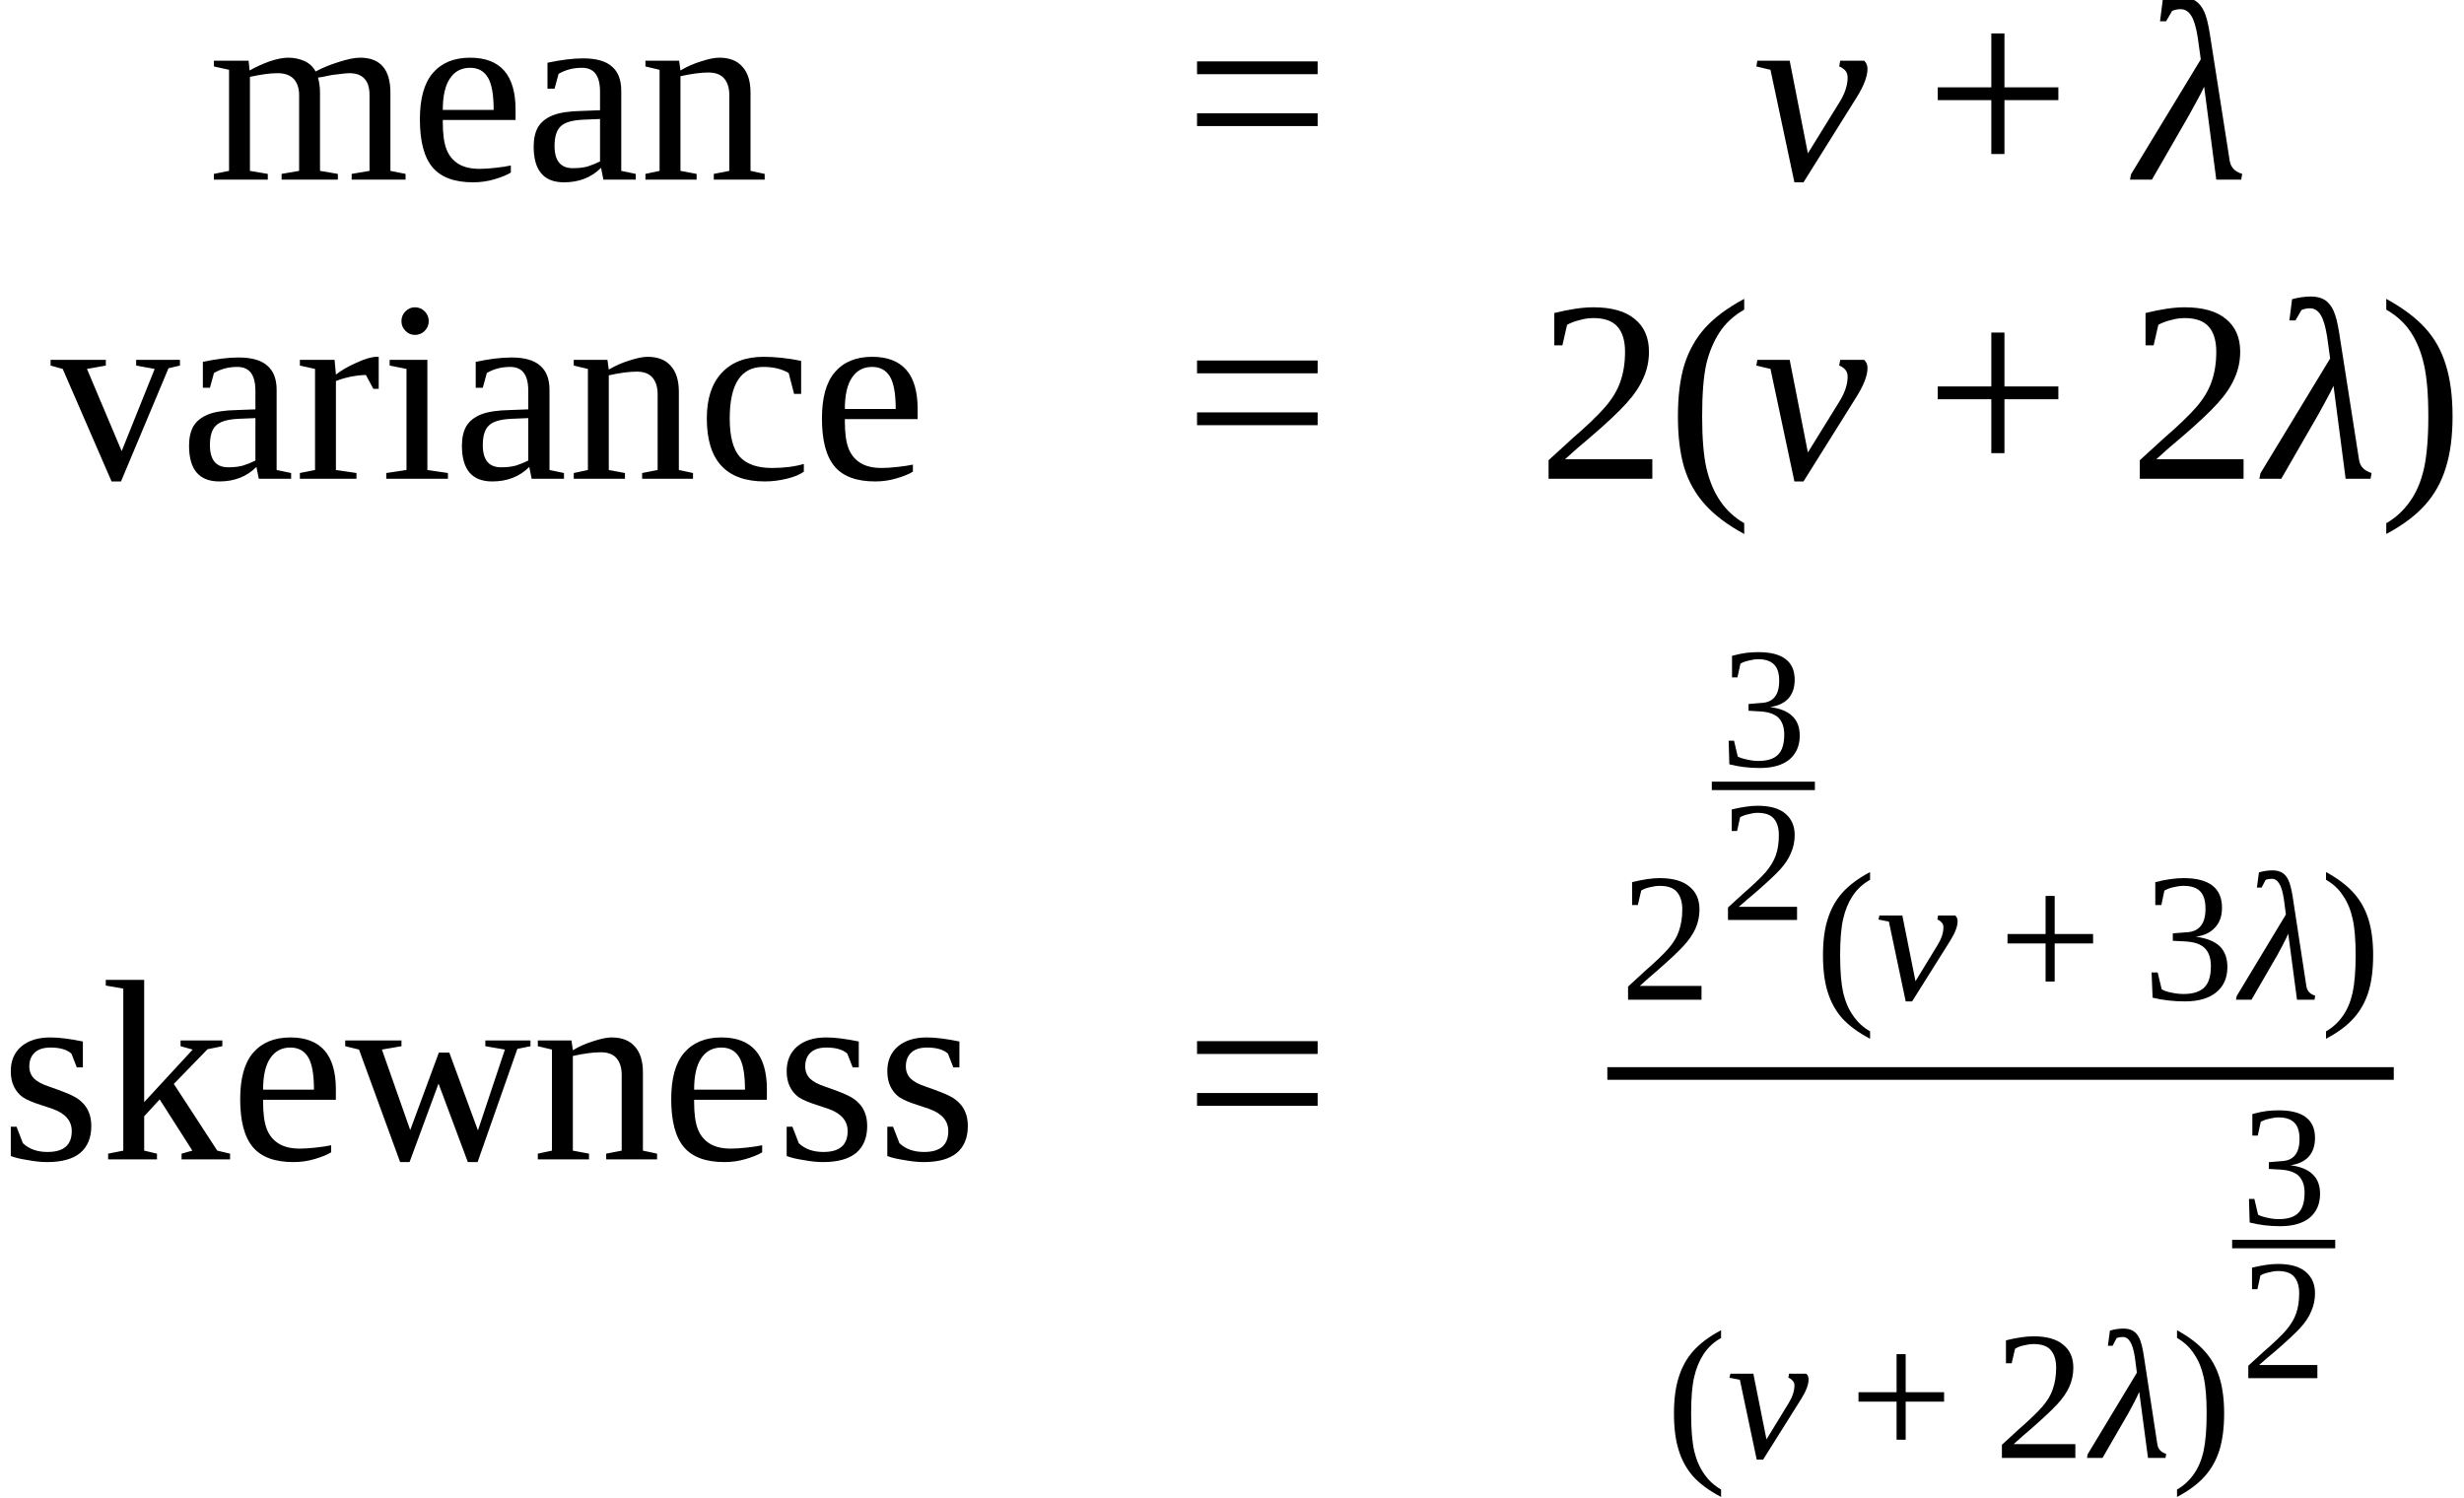
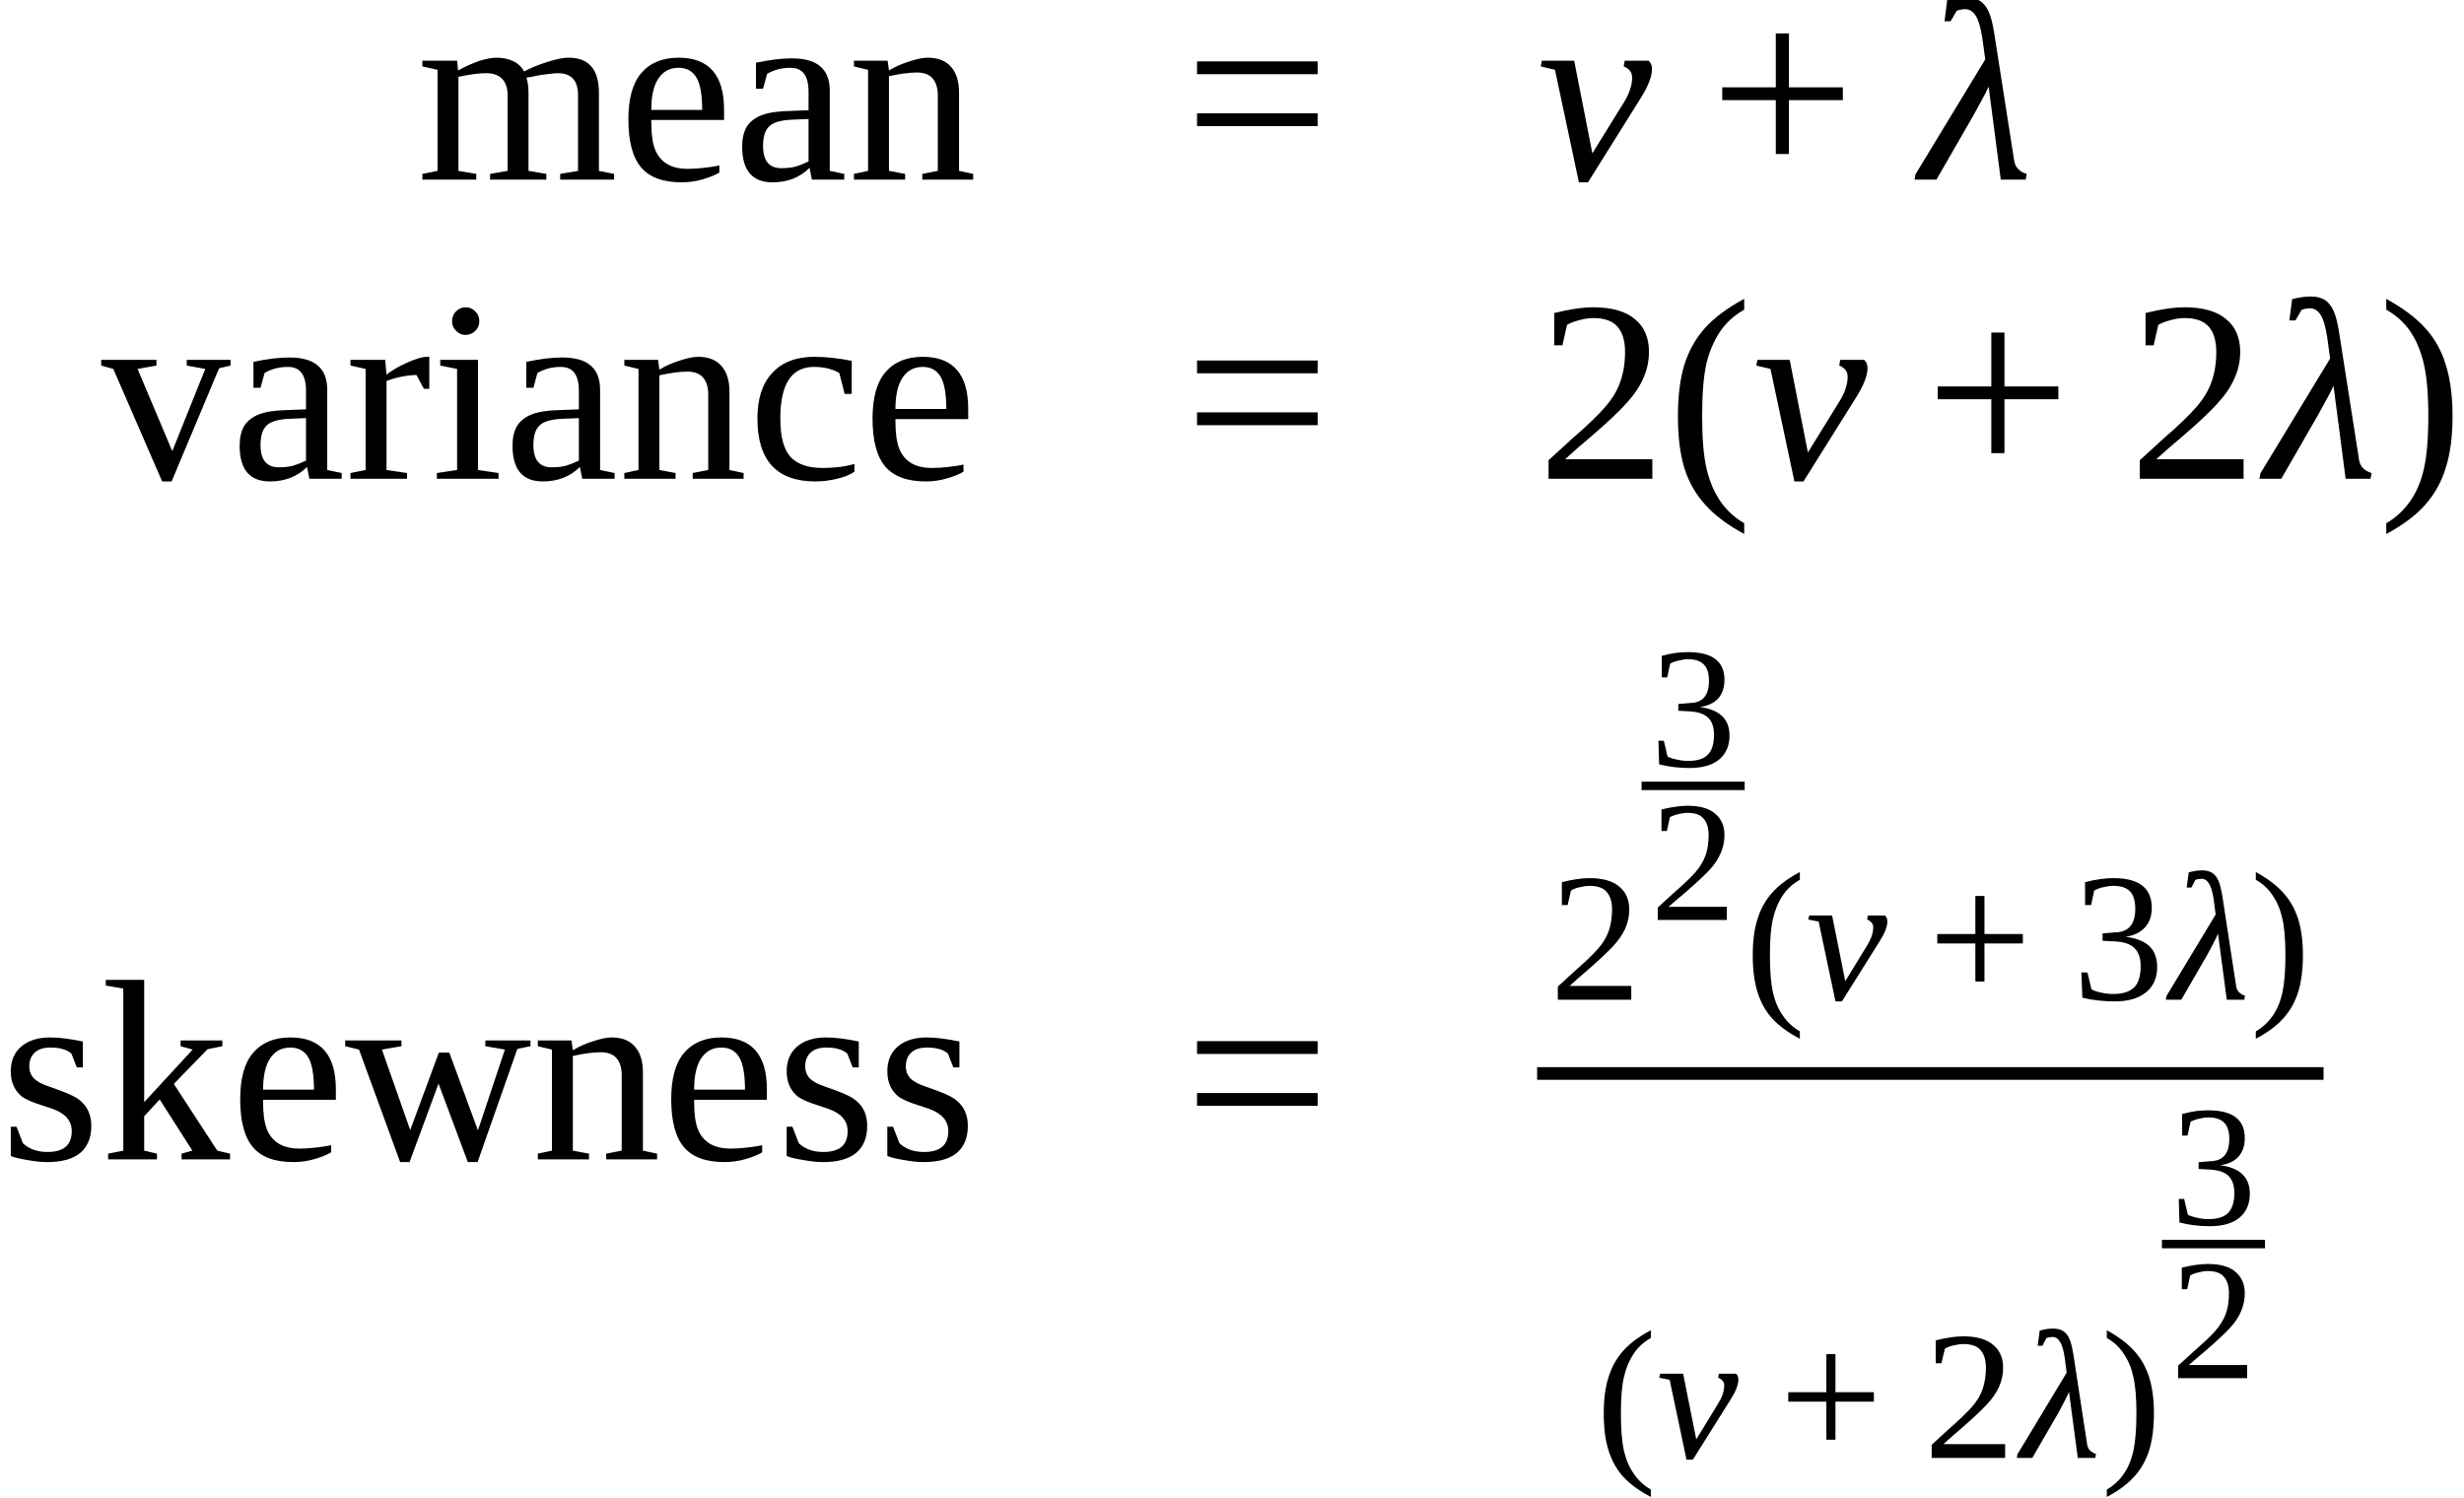
<svg xmlns="http://www.w3.org/2000/svg" height="69.449pt" width="114.287pt" viewBox="0 -38.709 114.287 69.449">
  <g transform="translate(0, -3.984375)">
-     <g transform="translate(9.670898, -26.39248)">
+     <g transform="translate(19.3418, -26.39248)">
      <text font-size="12" text-anchor="middle" y="0" x="12.993" font-family="Times New Roman" fill="black">mean</text>
    </g>
    <g transform="translate(54.92813, -30.37686)">
      <text font-size="12" text-anchor="middle" y="3.984" x="3.384" font-family="Times New Roman" fill="black">=</text>
    </g>
-     <g transform="translate(81.2918, -26.39248)">
+     <g transform="translate(71.2957, -26.39248)">
      <text font-size="12" text-anchor="middle" y="0" x="2.663" font-family="Times New Roman" font-style="italic" fill="black">ν</text>
      <g transform="translate(7.992836, -3.984375)">
        <text font-size="12" text-anchor="middle" y="3.984" x="3.384" font-family="Times New Roman" fill="black">+</text>
      </g>
      <g transform="translate(17.42708, 0)">
        <text font-size="12" text-anchor="middle" y="0" x="2.974" font-family="Times New Roman" font-style="italic" fill="black">λ</text>
      </g>
    </g>
-     <g transform="translate(2.34668, -12.51747)">
+     <g transform="translate(4.693359, -12.51747)">
      <text font-size="12" text-anchor="middle" y="0" x="20.317" font-family="Times New Roman" fill="black">variance</text>
    </g>
    <g transform="translate(54.92813, -16.50185)">
      <text font-size="12" text-anchor="middle" y="3.984" x="3.384" font-family="Times New Roman" fill="black">=</text>
    </g>
    <g transform="translate(71.2957, -12.51747)">
      <text font-size="12" text-anchor="middle" y="0" x="3" font-family="Times New Roman" fill="black">2</text>
      <g transform="translate(6, 0)">
        <g transform="translate(0, -3.984375)">
          <text font-size="12.013" transform="scale(0.998927, 1)" text-anchor="middle" y="3.982" x="2" font-family="Times New Roman" fill="black">(</text>
        </g>
        <g transform="translate(3.996094, 0)">
          <text font-size="12" text-anchor="middle" y="0" x="2.663" font-family="Times New Roman" font-style="italic" fill="black">ν</text>
          <g transform="translate(7.992836, -3.984375)">
            <text font-size="12" text-anchor="middle" y="3.984" x="3.384" font-family="Times New Roman" fill="black">+</text>
          </g>
          <g transform="translate(17.42708, 0)">
            <text font-size="12" text-anchor="middle" y="0" x="3" font-family="Times New Roman" fill="black">2</text>
          </g>
          <g transform="translate(23.42708, 0)">
            <text font-size="12" text-anchor="middle" y="0" x="2.974" font-family="Times New Roman" font-style="italic" fill="black">λ</text>
          </g>
        </g>
        <g transform="translate(32.99544, -3.984375)">
          <text font-size="12.013" transform="scale(0.998927, 1)" text-anchor="middle" y="3.982" x="2" font-family="Times New Roman" fill="black">)</text>
        </g>
      </g>
    </g>
    <g transform="translate(0, 19.05468)">
      <text font-size="12" text-anchor="middle" y="0" x="22.664" font-family="Times New Roman" fill="black">skewness</text>
    </g>
    <g transform="translate(54.92813, 15.07031)">
      <text font-size="12" text-anchor="middle" y="3.984" x="3.384" font-family="Times New Roman" fill="black">=</text>
    </g>
-     <g transform="translate(74.55291, 15.07031)">
+     <g transform="translate(71.2957, 15.07031)">
      <g transform="translate(0.585938, -3.42174)">
        <text font-size="8.52" text-anchor="middle" y="0" x="2.13" font-family="Times New Roman" fill="black">2</text>
        <g transform="translate(4.26, -9.919359)">
          <g transform="translate(0.390625, -0.906859)">
            <text font-size="8" text-anchor="middle" y="0" x="2" font-family="Times New Roman" fill="black">3</text>
          </g>
          <g transform="translate(0.390625, 6.219359)">
            <text font-size="8" text-anchor="middle" y="0" x="2" font-family="Times New Roman" fill="black">2</text>
          </g>
-           <line y2="0" stroke-width="0.391" x2="4.781" stroke="black" stroke-linecap="butt" stroke-dasharray="none" y1="0" x1="0" fill="none" />
+           <line stroke-width="0.391" y2="0" y1="0" stroke="black" stroke-linecap="butt" stroke-dasharray="none" x2="4.781" x1="0" fill="none" />
        </g>
        <g transform="translate(9.04125, 0)">
          <g transform="translate(0, -2.828906)">
            <text font-size="8.529" transform="scale(0.998927, 1)" text-anchor="middle" y="2.827" x="1.42" font-family="Times New Roman" fill="black">(</text>
          </g>
          <g transform="translate(2.837227, 0)">
            <text font-size="8.52" text-anchor="middle" y="0" x="1.891" font-family="Times New Roman" font-style="italic" fill="black">ν</text>
            <g transform="translate(5.674913, -2.828906)">
              <text font-size="8.52" text-anchor="middle" y="2.829" x="2.402" font-family="Times New Roman" fill="black">+</text>
            </g>
            <g transform="translate(12.37322, 0)">
              <text font-size="8.52" text-anchor="middle" y="0" x="2.13" font-family="Times New Roman" fill="black">3</text>
            </g>
            <g transform="translate(16.63322, 0)">
              <text font-size="8.52" text-anchor="middle" y="0" x="2.111" font-family="Times New Roman" font-style="italic" fill="black">λ</text>
            </g>
          </g>
          <g transform="translate(23.42676, -2.828906)">
            <text font-size="8.529" transform="scale(0.998927, 1)" text-anchor="middle" y="2.827" x="1.42" font-family="Times New Roman" fill="black">)</text>
          </g>
        </g>
      </g>
      <g transform="translate(2.715938, 17.83208)">
        <g transform="translate(0, -2.828906)">
          <text font-size="8.529" transform="scale(0.998927, 1)" text-anchor="middle" y="2.827" x="1.42" font-family="Times New Roman" fill="black">(</text>
        </g>
        <g transform="translate(2.837227, 0)">
          <text font-size="8.52" text-anchor="middle" y="0" x="1.891" font-family="Times New Roman" font-style="italic" fill="black">ν</text>
          <g transform="translate(5.674913, -2.828906)">
            <text font-size="8.52" text-anchor="middle" y="2.829" x="2.402" font-family="Times New Roman" fill="black">+</text>
          </g>
          <g transform="translate(12.37322, 0)">
            <text font-size="8.52" text-anchor="middle" y="0" x="2.13" font-family="Times New Roman" fill="black">2</text>
          </g>
          <g transform="translate(16.63322, 0)">
            <text font-size="8.52" text-anchor="middle" y="0" x="2.111" font-family="Times New Roman" font-style="italic" fill="black">λ</text>
          </g>
        </g>
        <g transform="translate(23.42676, -2.828906)">
          <text font-size="8.529" transform="scale(0.998927, 1)" text-anchor="middle" y="2.827" x="1.42" font-family="Times New Roman" fill="black">)</text>
        </g>
        <g transform="translate(26.26399, -9.919359)">
          <g transform="translate(0.390625, -0.906859)">
            <text font-size="8" text-anchor="middle" y="0" x="2" font-family="Times New Roman" fill="black">3</text>
          </g>
          <g transform="translate(0.390625, 6.219359)">
            <text font-size="8" text-anchor="middle" y="0" x="2" font-family="Times New Roman" fill="black">2</text>
          </g>
-           <line y2="0" stroke-width="0.391" x2="4.781" stroke="black" stroke-linecap="butt" stroke-dasharray="none" y1="0" x1="0" fill="none" />
+           <line stroke-width="0.391" y2="0" y1="0" stroke="black" stroke-linecap="butt" stroke-dasharray="none" x2="4.781" x1="0" fill="none" />
        </g>
      </g>
-       <line y2="0" stroke-width="0.586" x2="36.477" stroke="black" stroke-linecap="butt" stroke-dasharray="none" y1="0" x1="0" fill="none" />
+       <line stroke-width="0.586" y2="0" y1="0" stroke="black" stroke-linecap="butt" stroke-dasharray="none" x2="36.477" x1="0" fill="none" />
    </g>
  </g>
</svg>
